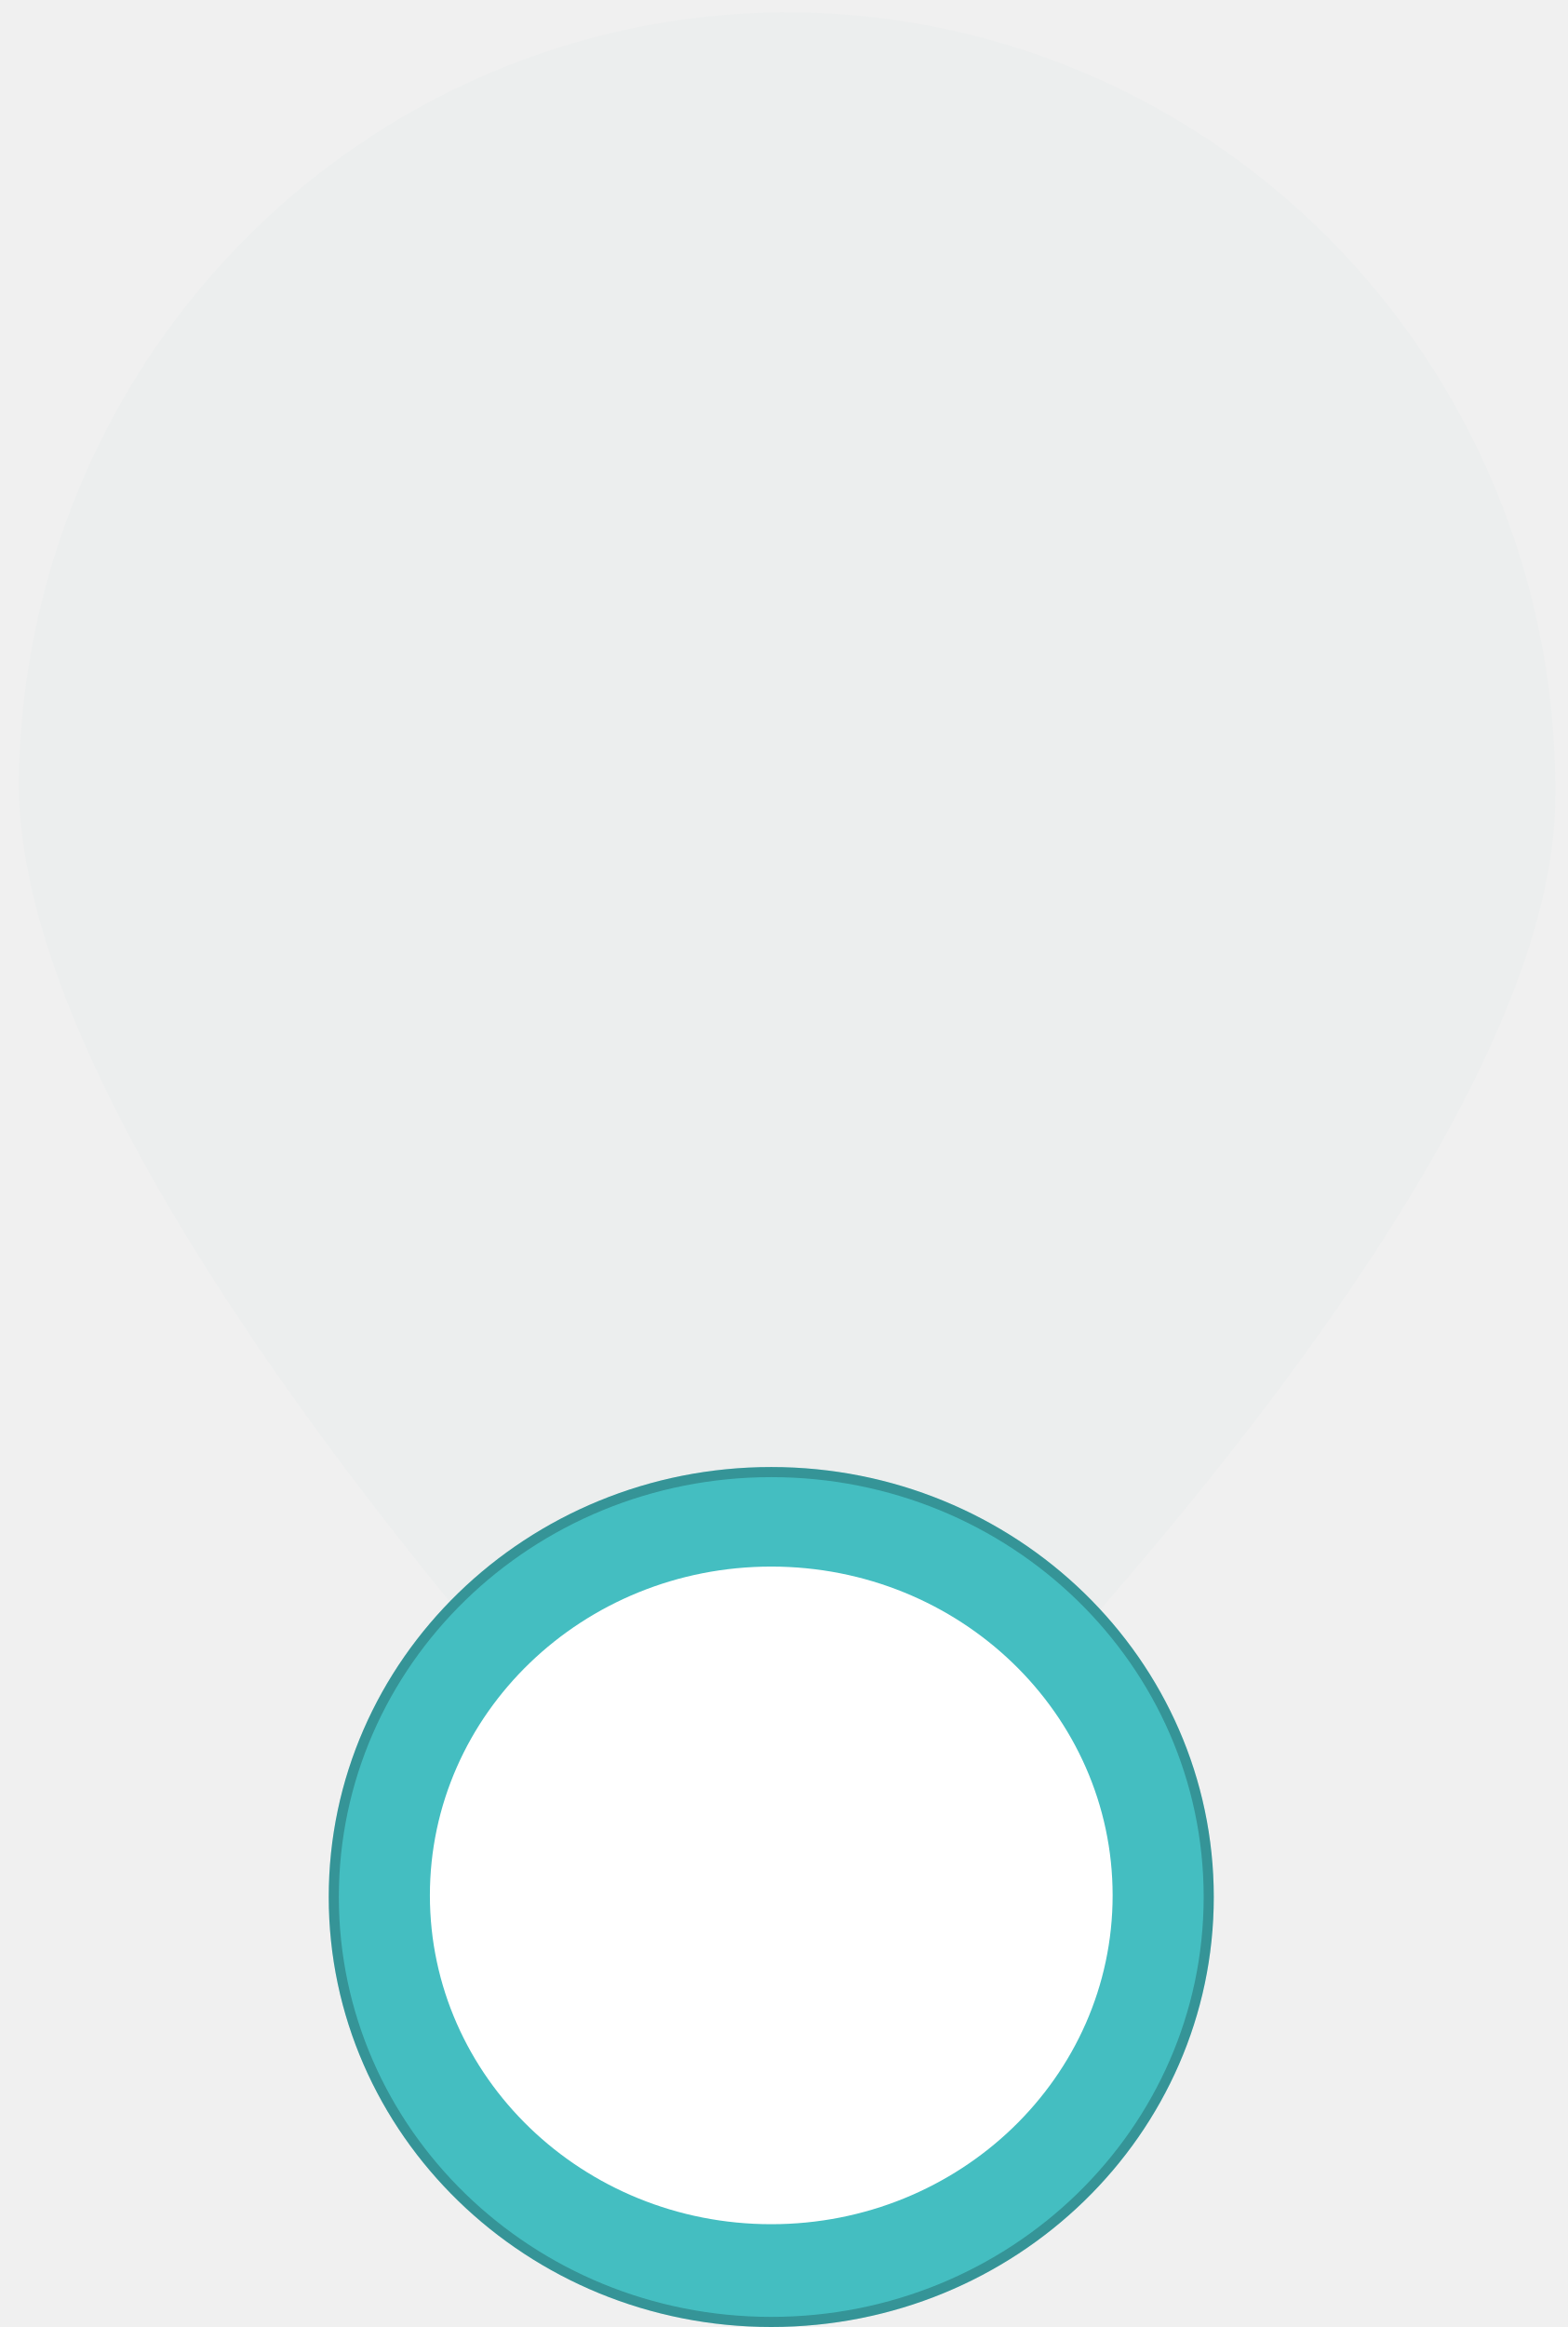
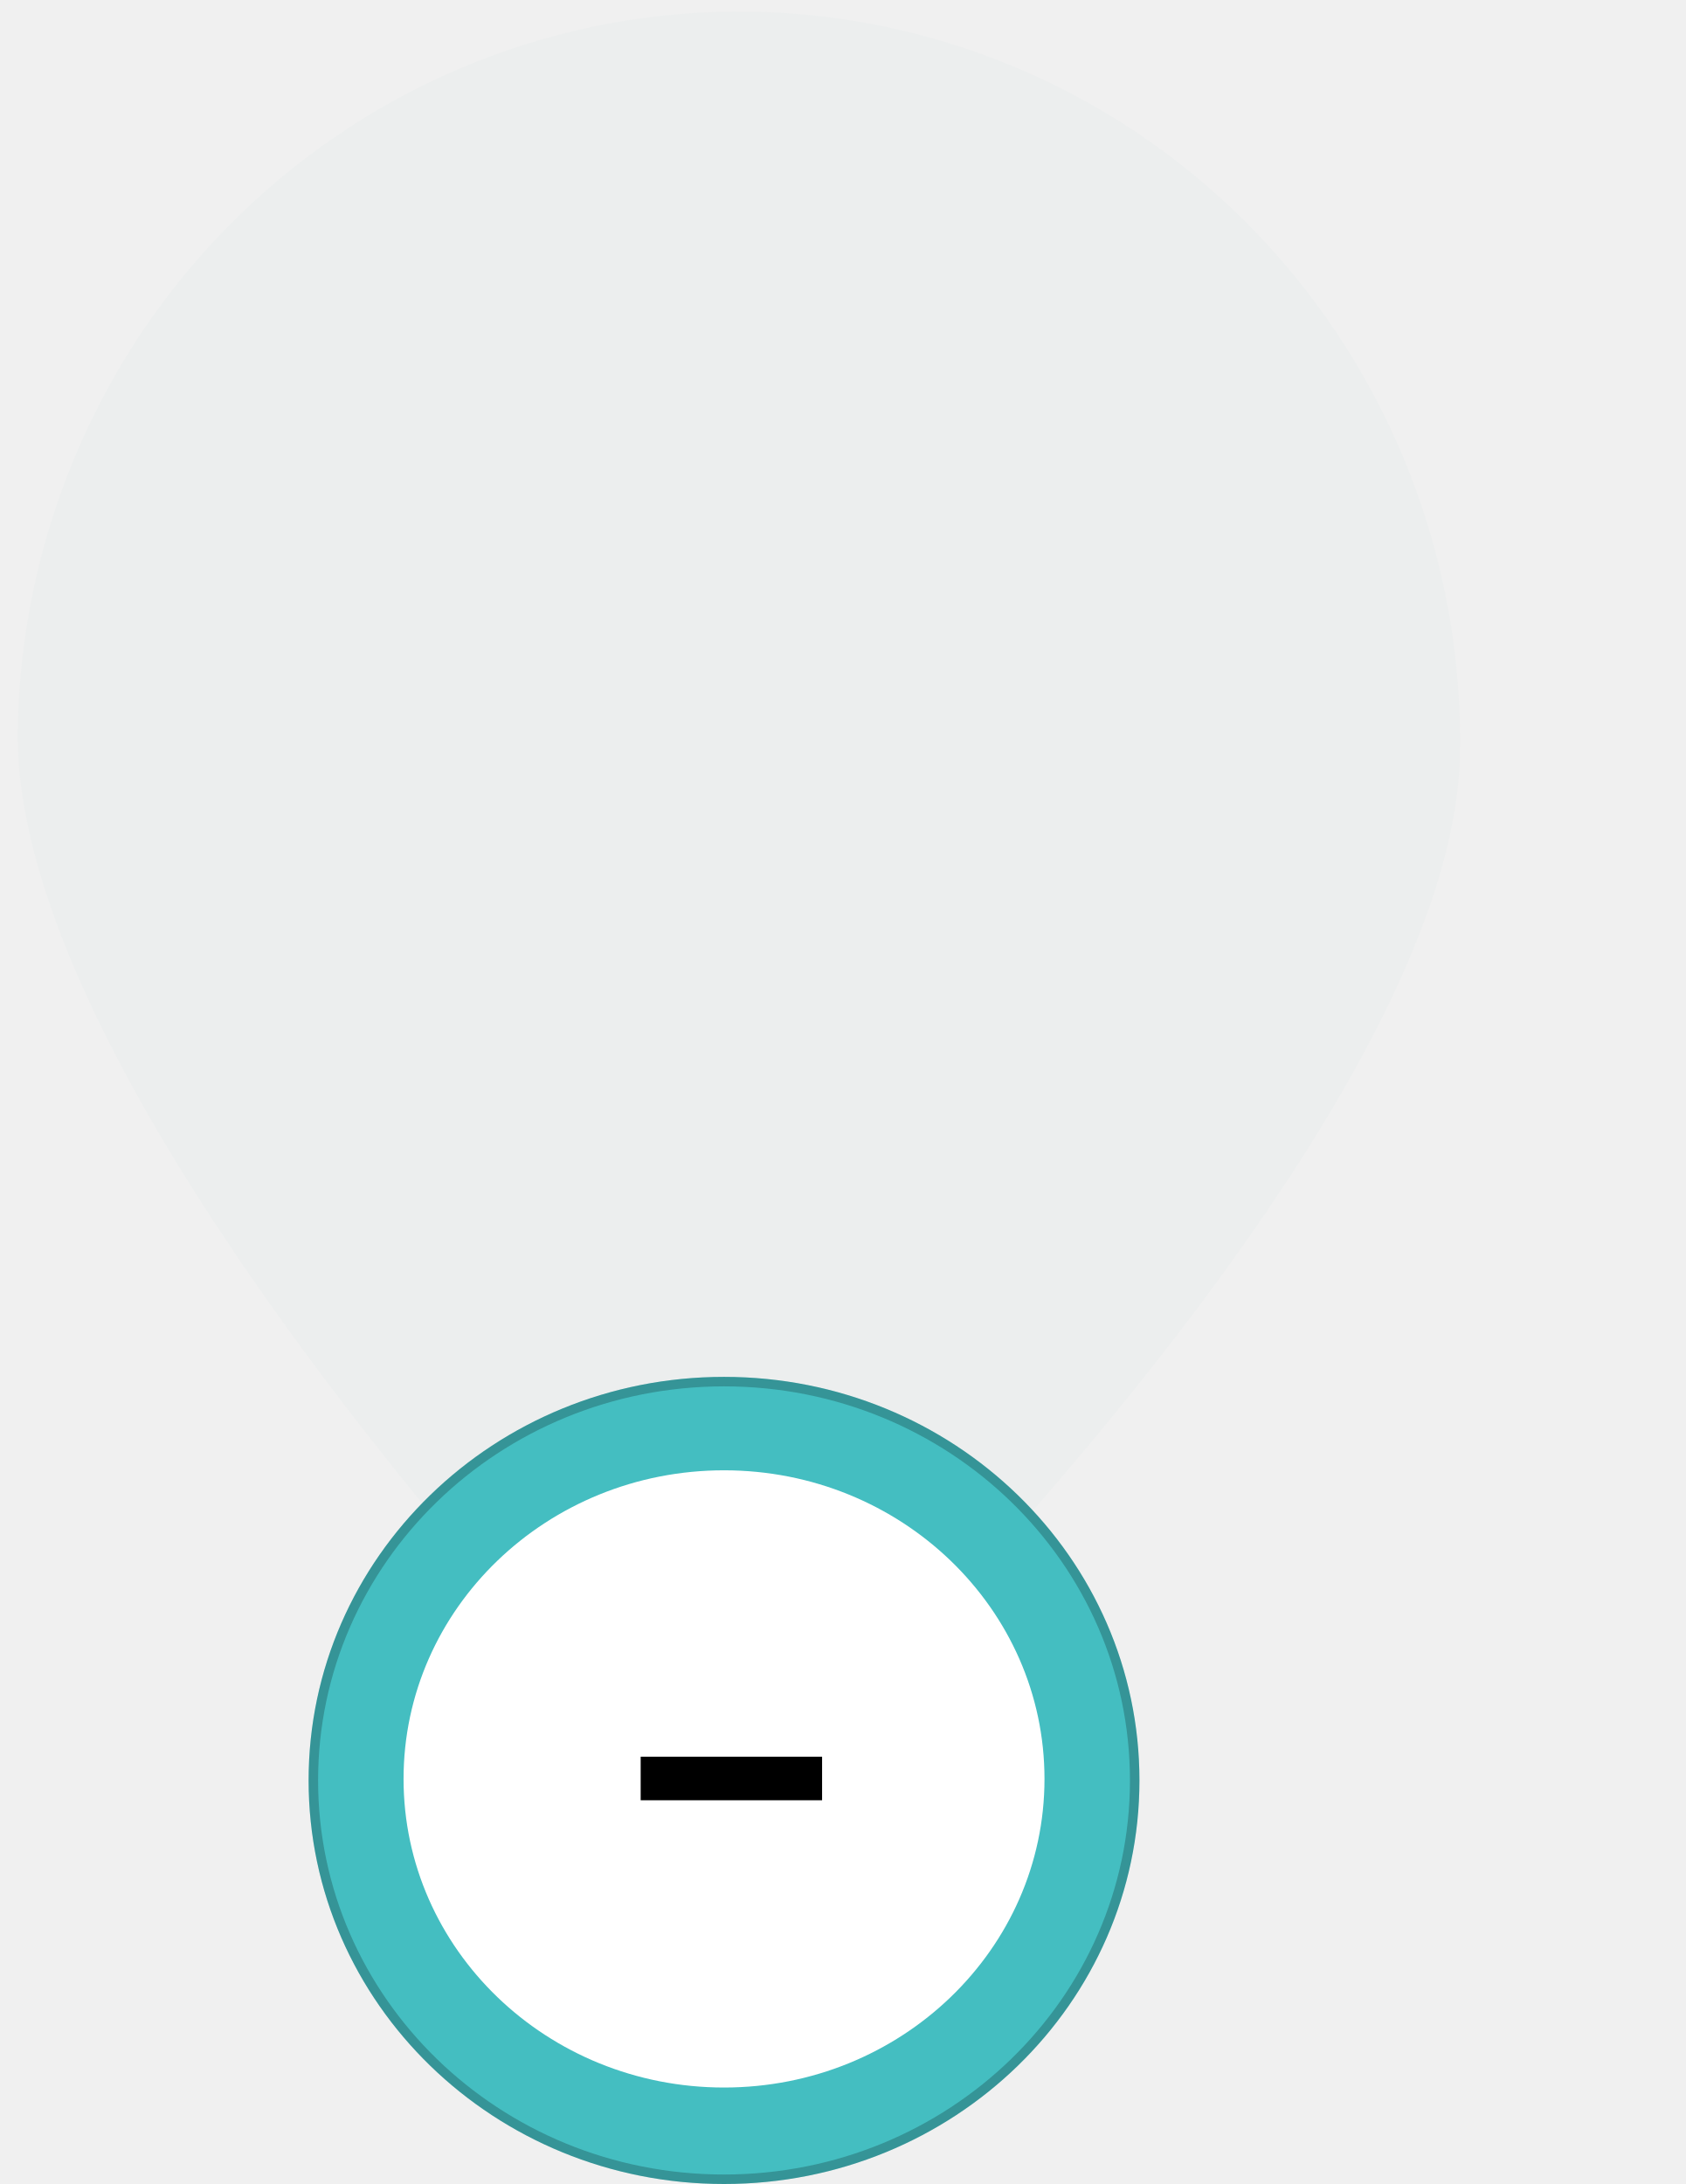
- <svg xmlns="http://www.w3.org/2000/svg" width="62" height="92" viewBox="0 0 62 92" fill="none">
+ <svg xmlns="http://www.w3.org/2000/svg" width="71" height="92" viewBox="0 0 71 92" fill="none">
  <path d="M61.503 31.727C61.271 46.021 39.371 68.584 32.45 75.362C31.301 76.488 29.484 76.458 28.372 75.296C21.674 68.297 0.515 45.038 0.746 30.744C0.878 22.59 4.205 14.822 9.996 9.149C15.786 3.475 23.565 0.361 31.622 0.492C39.679 0.622 47.353 3.986 52.957 9.844C58.561 15.702 61.635 23.573 61.503 31.727Z" fill="#44BEC1" fill-opacity="0.02" />
  <ellipse cx="30.5" cy="75" rx="17.5" ry="17" fill="#44BEC1" />
  <path d="M47.8 75C47.8 84.273 40.06 91.8 30.5 91.8C20.94 91.8 13.2 84.273 13.2 75C13.2 65.727 20.94 58.2 30.5 58.2C40.06 58.2 47.8 65.727 47.8 75Z" stroke="black" stroke-opacity="0.22" stroke-width="0.4" />
  <ellipse cx="30.5" cy="74.936" rx="13.5" ry="13" fill="white" />
+   <path d="M34.631 74V75.835H26.989V74H34.631Z" fill="black" />
</svg>
